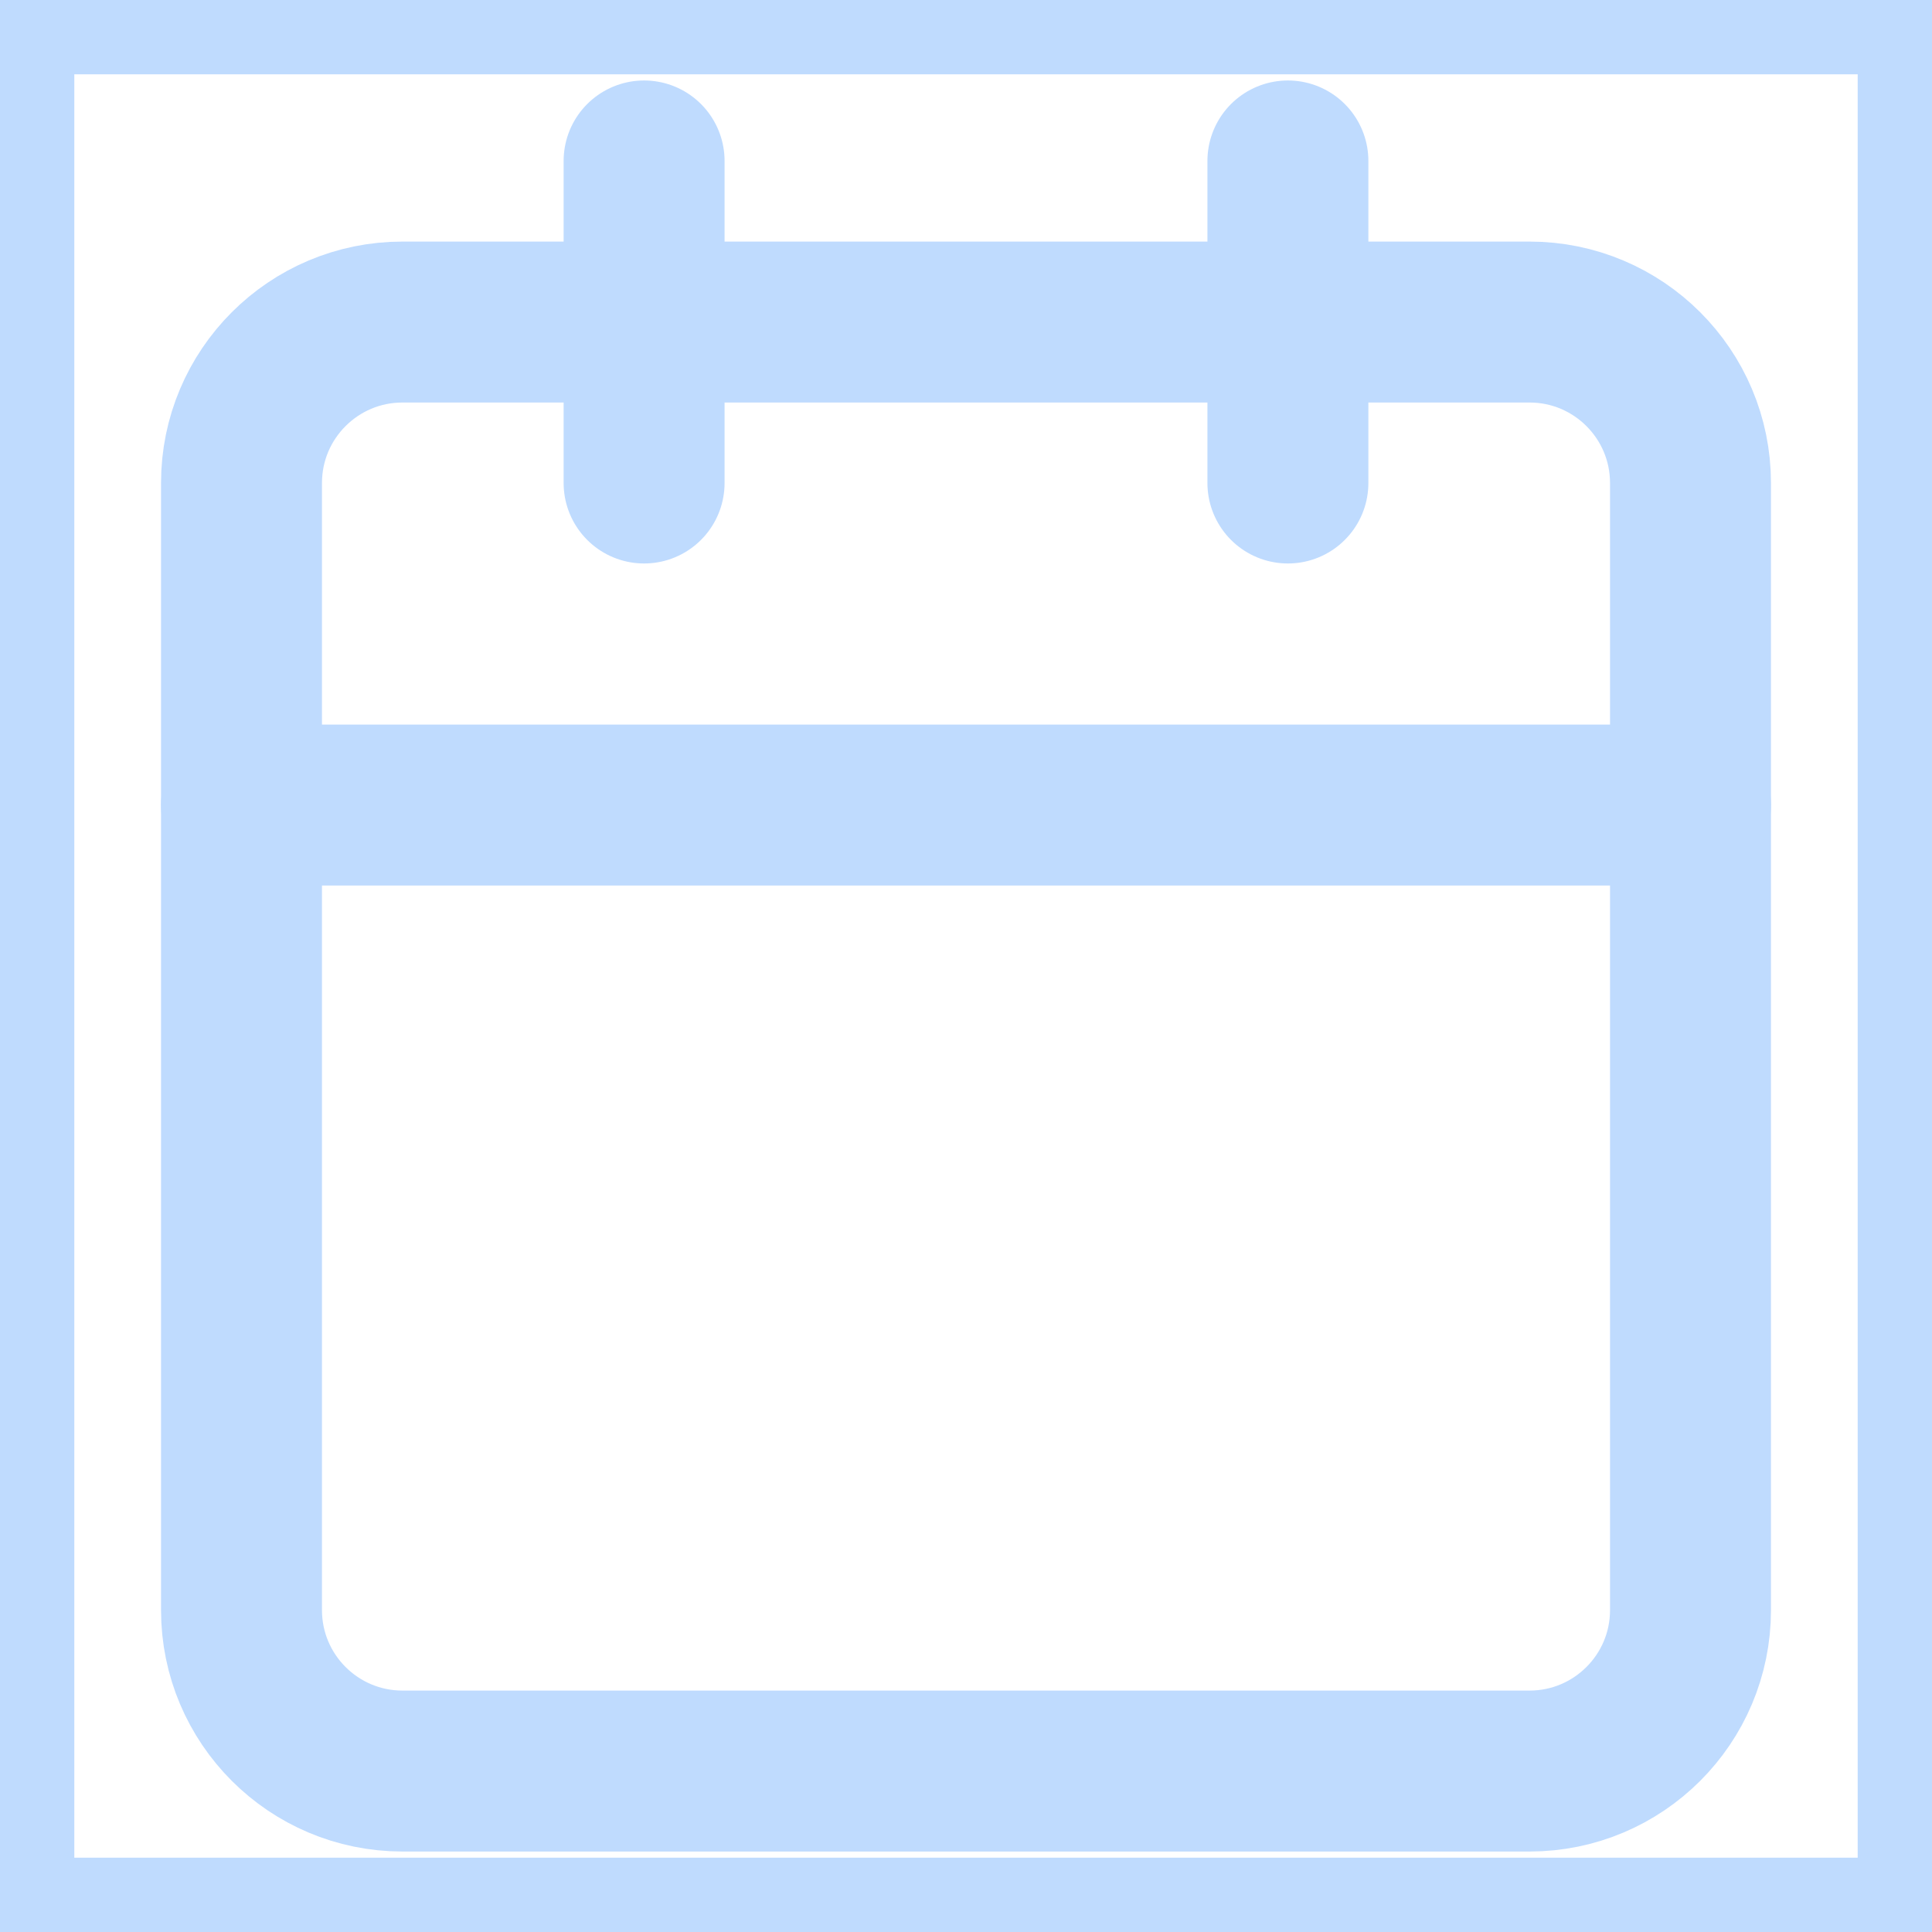
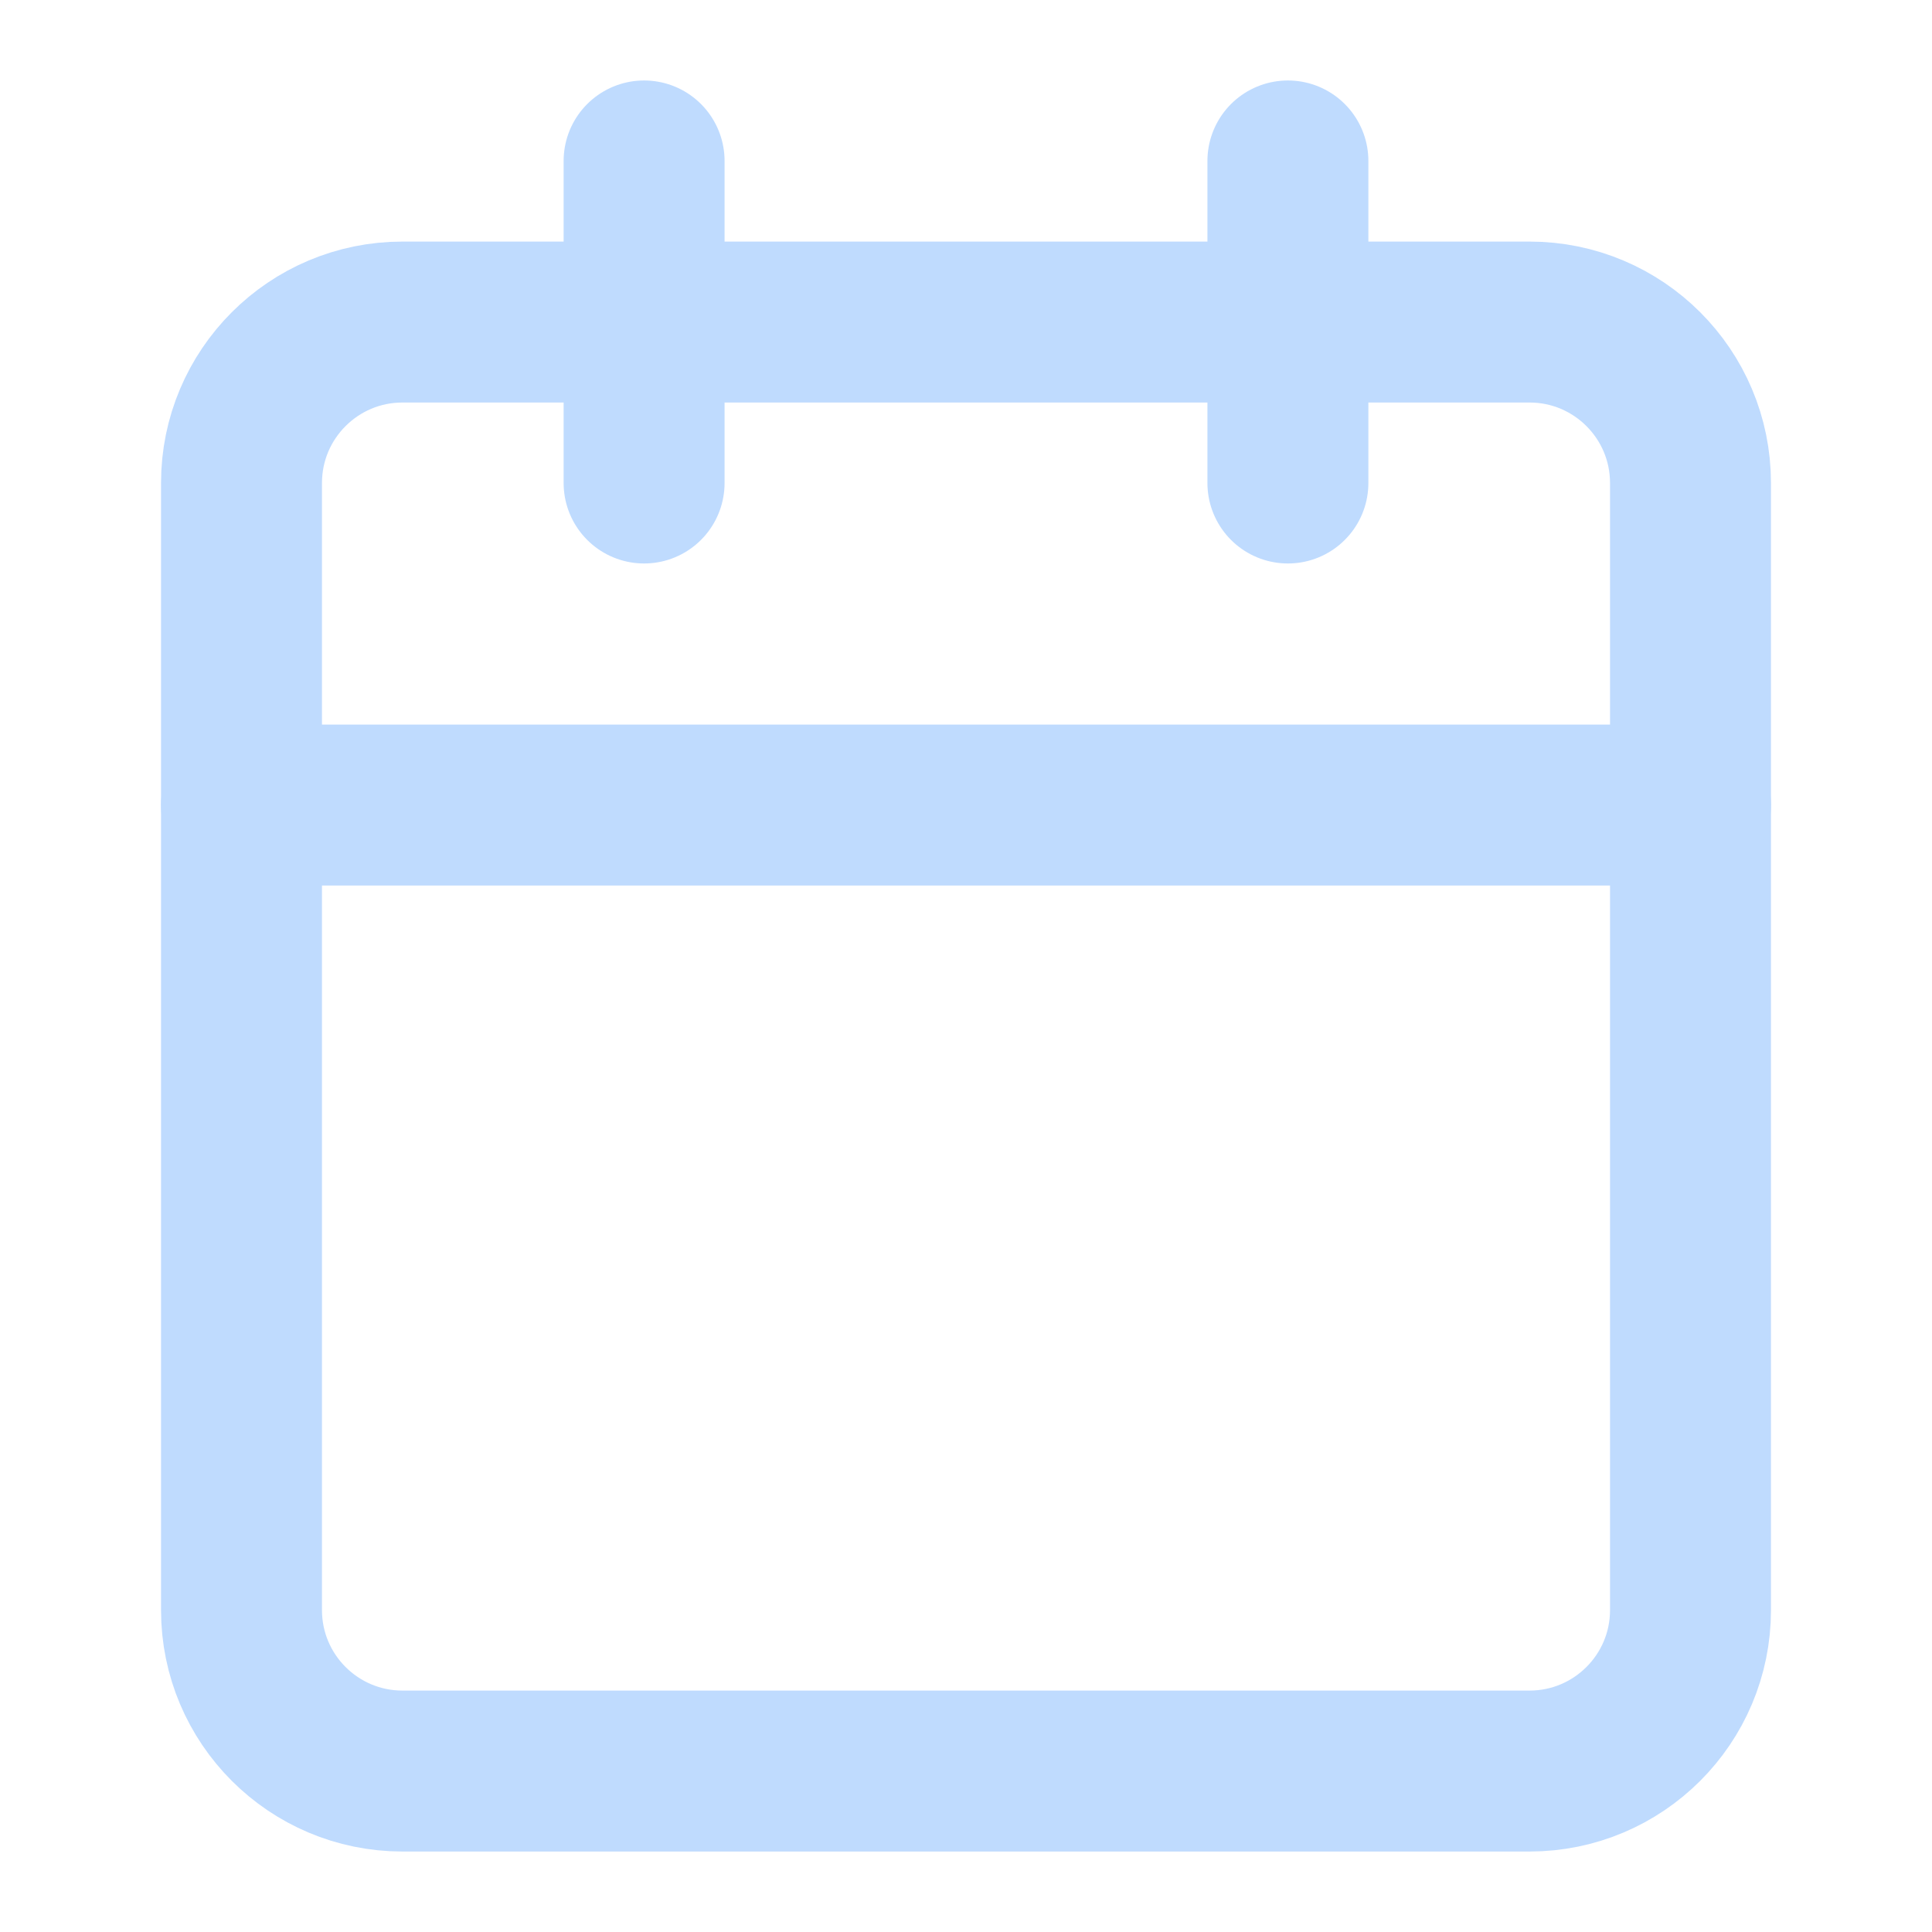
<svg xmlns="http://www.w3.org/2000/svg" width="13" height="13" viewBox="0 0 13 13" fill="none">
-   <path d="M13 13H0V0H13V13Z" stroke="#BFDBFE" />
  <path d="M4.334 1.083V3.25" stroke="#BFDBFE" stroke-width="1.083" stroke-linecap="round" stroke-linejoin="round" />
  <path d="M8.666 1.083V3.25" stroke="#BFDBFE" stroke-width="1.083" stroke-linecap="round" stroke-linejoin="round" />
  <path d="M10.292 2.167H2.708C2.11 2.167 1.625 2.652 1.625 3.25V10.834C1.625 11.432 2.11 11.917 2.708 11.917H10.292C10.89 11.917 11.375 11.432 11.375 10.834V3.25C11.375 2.652 10.89 2.167 10.292 2.167Z" stroke="#BFDBFE" stroke-width="1.083" stroke-linecap="round" stroke-linejoin="round" />
  <path d="M1.625 5.417H11.375" stroke="#BFDBFE" stroke-width="1.083" stroke-linecap="round" stroke-linejoin="round" />
</svg>
